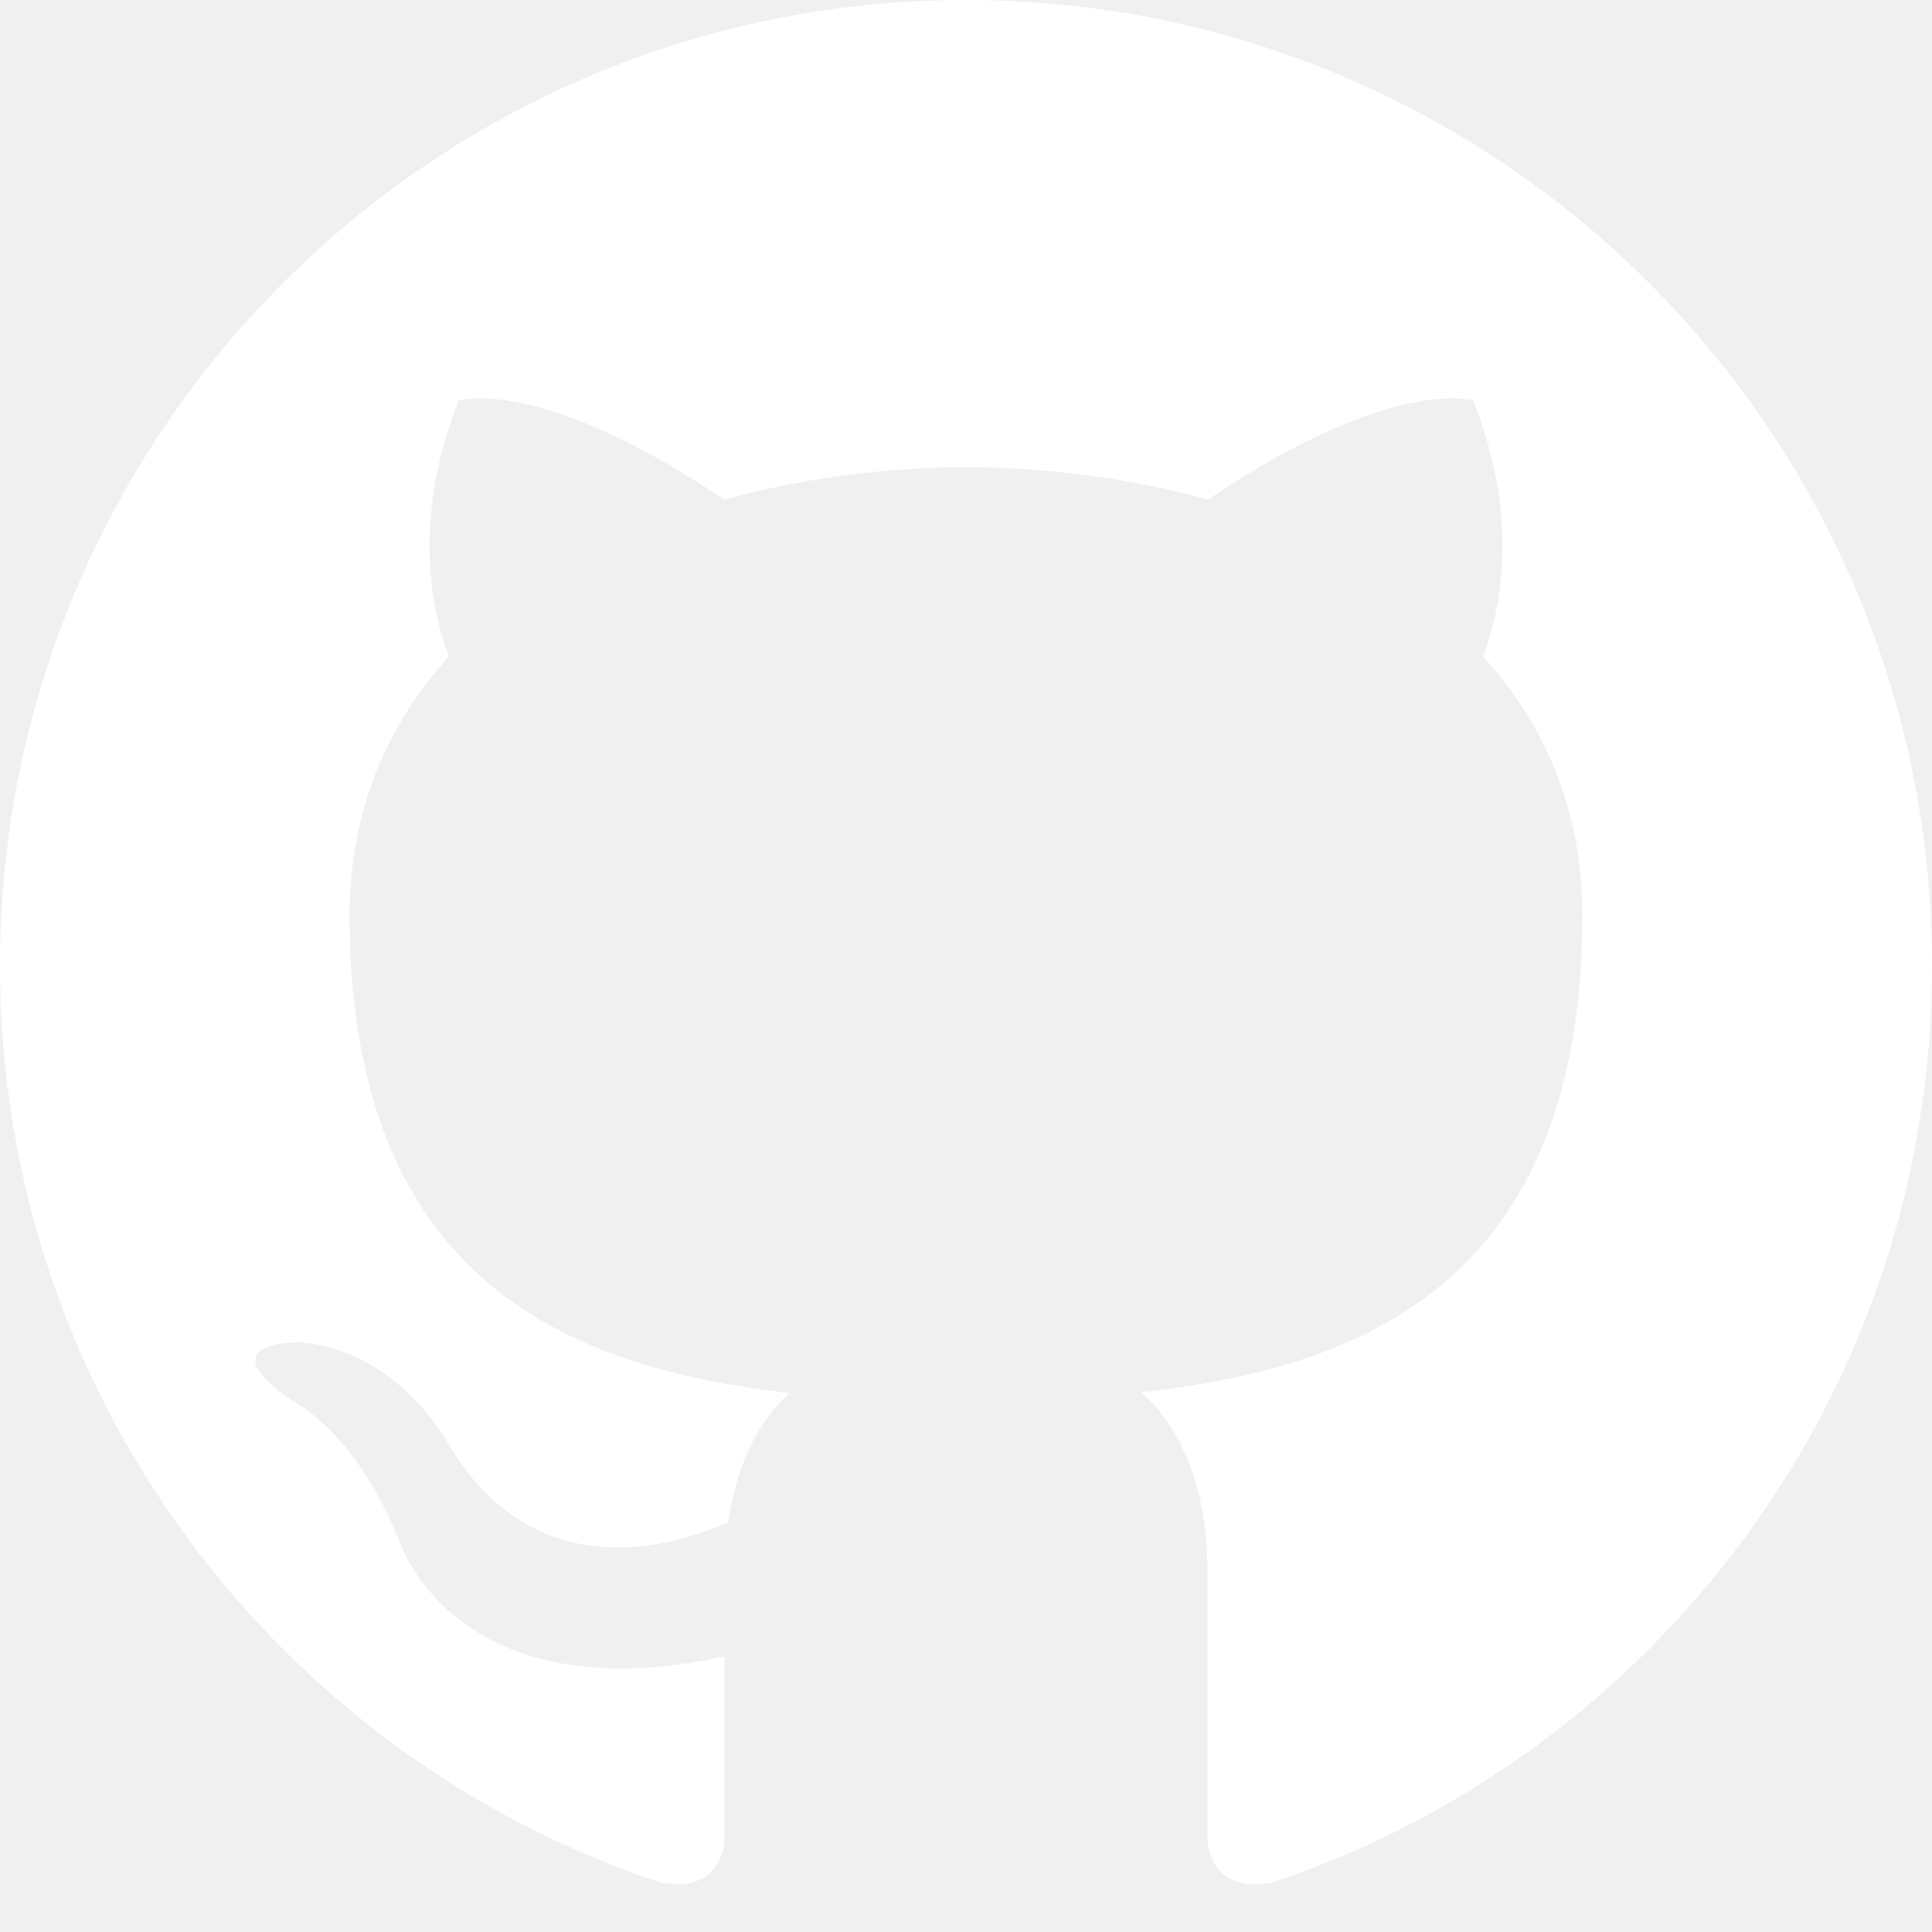
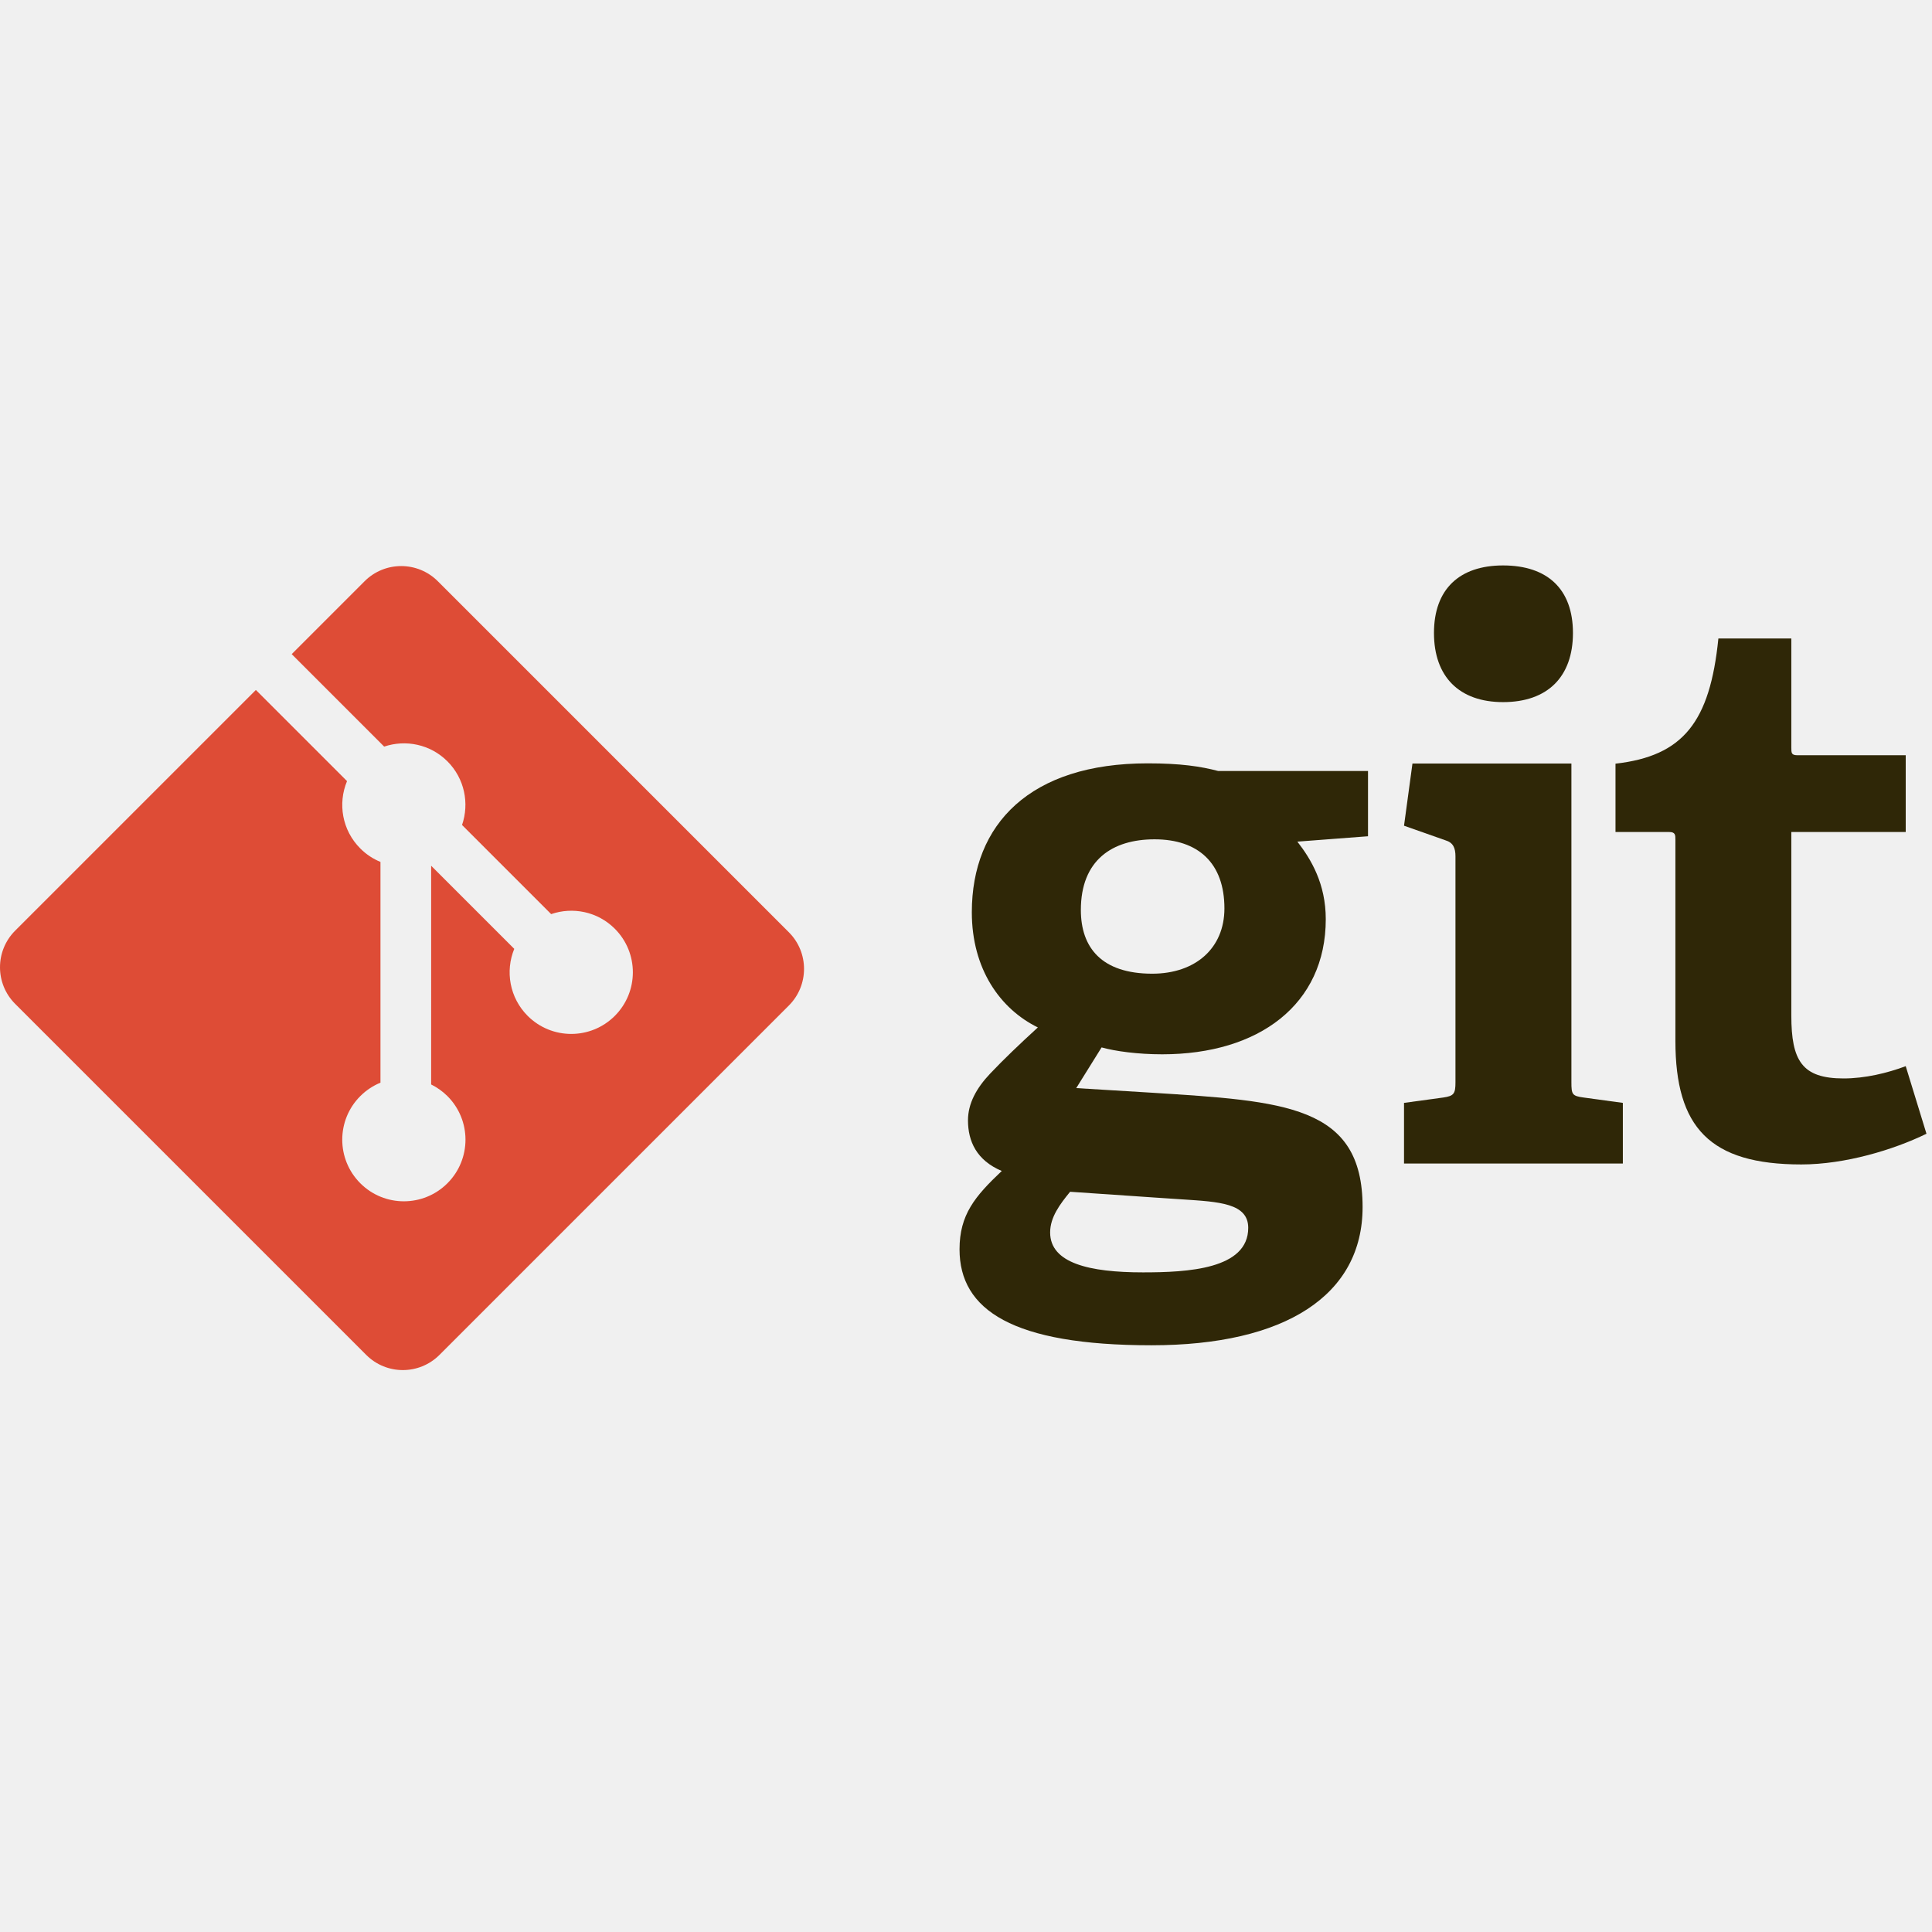
- <svg xmlns="http://www.w3.org/2000/svg" width="35" height="35" viewBox="0 0 35 35" fill="none">
-   <g clip-path="url(#clip0_856_1067)">
-     <path d="M17.5 0C7.837 0 0 7.836 0 17.5C0 25.232 5.014 31.792 11.969 34.106C12.842 34.268 13.125 33.725 13.125 33.265V30.007C8.257 31.065 7.244 27.942 7.244 27.942C6.447 25.919 5.3 25.381 5.3 25.381C3.711 24.294 5.421 24.318 5.421 24.318C7.178 24.44 8.102 26.122 8.102 26.122C9.663 28.796 12.196 28.023 13.195 27.576C13.351 26.445 13.805 25.672 14.306 25.236C10.42 24.792 6.334 23.291 6.334 16.587C6.334 14.675 7.018 13.115 8.136 11.89C7.955 11.448 7.356 9.667 8.307 7.258C8.307 7.258 9.777 6.789 13.121 9.052C14.516 8.664 16.012 8.47 17.5 8.463C18.988 8.47 20.485 8.664 21.884 9.052C25.225 6.789 26.692 7.258 26.692 7.258C27.644 9.669 27.045 11.449 26.864 11.89C27.987 13.115 28.665 14.677 28.665 16.587C28.665 23.308 24.572 24.789 20.675 25.222C21.302 25.764 21.875 26.829 21.875 28.462V33.265C21.875 33.73 22.155 34.277 23.043 34.105C29.992 31.787 35 25.229 35 17.5C35 7.836 27.164 0 17.5 0Z" fill="white" />
+ <svg xmlns="http://www.w3.org/2000/svg" width="800px" height="800px" viewBox="0 -74 256 256" version="1.1" preserveAspectRatio="xMidYMid">
+   <g>
+     <path d="M152.984,37.214 C147.387,37.214 143.219,39.962 143.219,46.576 C143.219,51.559 145.966,55.019 152.682,55.019 C158.375,55.019 162.242,51.664 162.242,46.37 C162.242,40.37 158.782,37.214 152.984,37.214 L152.984,37.214 L152.984,37.214 Z M141.794,83.915 C140.469,85.54 139.149,87.268 139.149,89.305 C139.149,93.372 144.335,94.596 151.458,94.596 C157.359,94.596 165.397,94.182 165.397,88.696 C165.397,85.435 161.53,85.234 156.644,84.928 L141.794,83.915 L141.794,83.915 Z M171.907,37.521 C173.735,39.861 175.671,43.118 175.671,47.797 C175.671,59.089 166.82,65.701 154.004,65.701 C150.745,65.701 147.795,65.295 145.966,64.787 L142.607,70.178 L152.576,70.787 C170.178,71.909 180.551,72.419 180.551,85.944 C180.551,97.646 170.279,104.255 152.576,104.255 C134.163,104.255 127.143,99.576 127.143,91.539 C127.143,86.961 129.178,84.524 132.739,81.161 C129.381,79.742 128.263,77.2 128.263,74.452 C128.263,72.212 129.381,70.178 131.215,68.243 C133.045,66.313 135.079,64.378 137.521,62.14 C132.537,59.698 128.772,54.408 128.772,46.878 C128.772,35.181 136.504,27.147 152.066,27.147 C156.442,27.147 159.088,27.549 161.428,28.164 L181.268,28.164 L181.268,36.808 L171.907,37.521 L171.907,37.521 Z" fill="#2F2707">
+ 
+ </path>
+     <path d="M199.166,19.034 C193.365,19.034 190.009,15.674 190.009,9.873 C190.009,4.08 193.365,0.923 199.166,0.923 C205.067,0.923 208.424,4.08 208.424,9.873 C208.424,15.674 205.067,19.034 199.166,19.034 L199.166,19.034 L199.166,19.034 Z M186.04,80.171 L186.04,72.138 L191.23,71.429 C192.655,71.223 192.857,70.919 192.857,69.39 L192.857,39.48 C192.857,38.364 192.553,37.648 191.532,37.346 L186.04,35.411 L187.158,27.173 L208.219,27.173 L208.219,69.39 C208.219,71.021 208.317,71.223 209.848,71.429 L215.036,72.138 L215.036,80.171 L186.04,80.171 L186.04,80.171 Z" fill="#2F2707">
+ 
+ </path>
+     <path d="M255.267,76.227 C250.891,78.362 244.482,80.295 238.681,80.295 C226.575,80.295 221.999,75.417 221.999,63.916 L221.999,37.263 C221.999,36.654 221.999,36.246 221.182,36.246 L214.062,36.246 L214.062,27.191 C223.017,26.172 226.575,21.695 227.694,10.606 L237.36,10.606 L237.36,25.056 C237.36,25.766 237.36,26.073 238.175,26.073 L252.518,26.073 L252.518,36.246 L237.36,36.246 L237.36,60.559 C237.36,66.561 238.786,68.899 244.277,68.899 C247.129,68.899 250.076,68.188 252.518,67.273 L255.267,76.227" fill="#2F2707">
+ 
+ </path>
+     <path d="M104.529,49.53 L58.013,3.017 C55.336,0.338 50.991,0.338 48.31,3.017 L38.651,12.676 L50.904,24.929 C53.752,23.967 57.017,24.612 59.287,26.882 C61.567,29.166 62.208,32.459 61.223,35.316 L73.031,47.125 C75.888,46.141 79.185,46.778 81.466,49.063 C84.655,52.251 84.655,57.418 81.466,60.608 C78.276,63.798 73.11,63.798 69.918,60.608 C67.52,58.207 66.927,54.683 68.142,51.728 L57.129,40.716 L57.128,69.696 C57.905,70.082 58.639,70.595 59.287,71.24 C62.476,74.428 62.476,79.595 59.287,82.787 C56.097,85.976 50.928,85.976 47.742,82.787 C44.553,79.595 44.553,74.428 47.742,71.24 C48.53,70.454 49.442,69.859 50.414,69.459 L50.414,40.208 C49.442,39.811 48.531,39.219 47.742,38.427 C45.326,36.014 44.745,32.469 45.983,29.502 L33.905,17.422 L2.011,49.314 C-0.67,51.996 -0.67,56.341 2.011,59.02 L48.527,105.534 C51.205,108.213 55.548,108.213 58.23,105.534 L104.529,59.237 C107.208,56.556 107.208,52.209 104.529,49.53" fill="#DE4C36">
+ 
+ </path>
  </g>
-   <defs>
-     <clipPath id="clip0_856_1067">
-       <rect width="35" height="35" fill="white" />
-     </clipPath>
-   </defs>
</svg>
